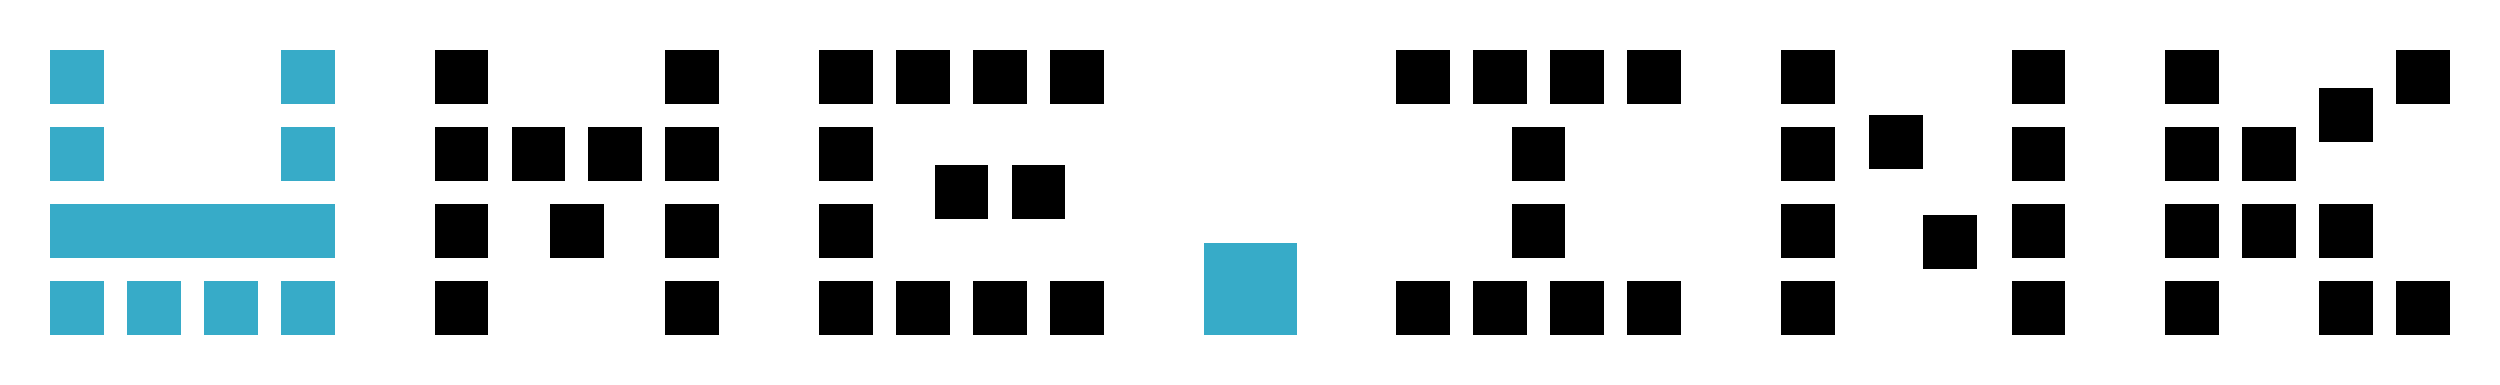
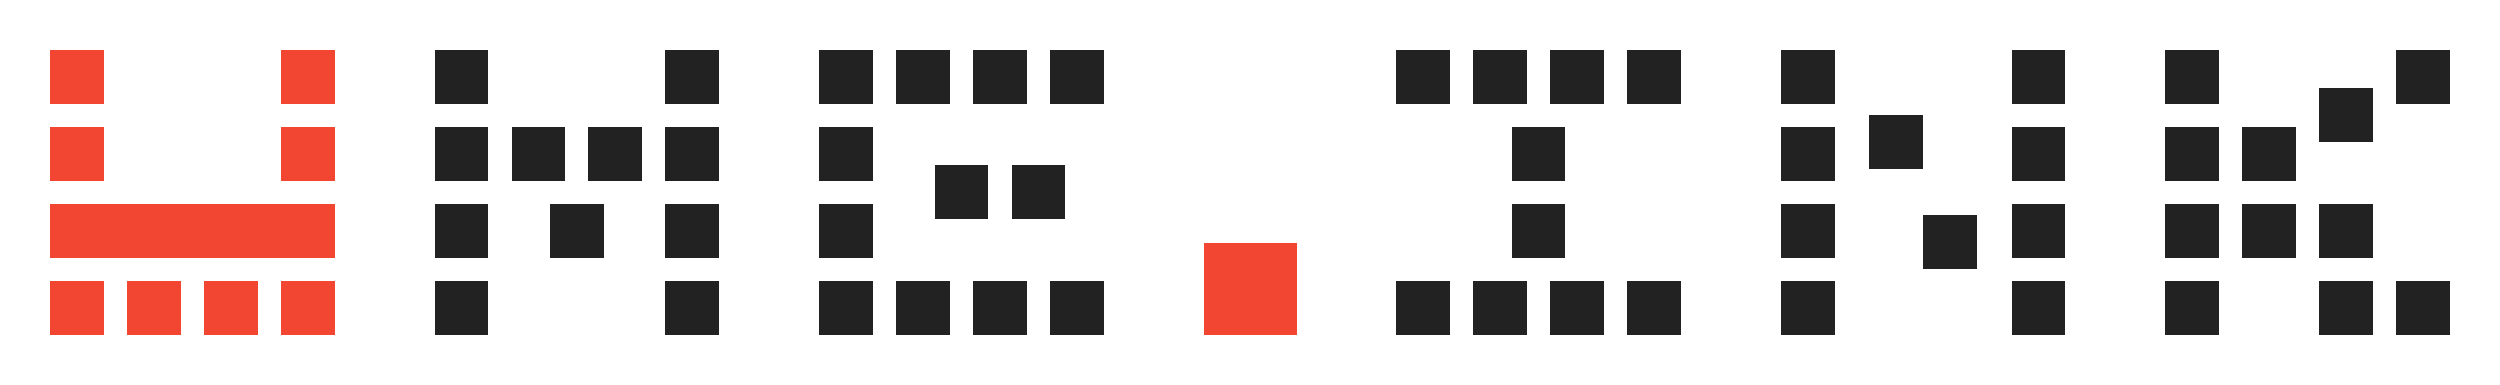
<svg xmlns="http://www.w3.org/2000/svg" width="650" height="100" viewBox="0 0 650 100" id="svg2" version="1.1" shape-rendering="crispEdges">
  <defs id="defs4" />
  <g id="layer1" transform="translate(0,-952.3622)">
    <rect style="fill:none" id="rect3362" width="14" height="14" x="13" y="965.362" />
    <rect y="965.362" x="13" height="14" width="14" id="rect3364" style="fill:none" />
    <rect style="fill:none" id="rect3366" width="14" height="14" x="13" y="965.362" ry="0" rx="0" />
-     <rect style="fill:#37abc8" id="rect3387" width="14" height="14" x="13" y="965.362" />
-     <rect style="fill:#37abc8" id="rect3389" width="14" height="14" x="13" y="985.362" />
-     <rect style="fill:#37abc8" id="rect3391" width="74" height="14" x="13" y="1005.362" />
-     <rect style="fill:#37abc8" id="rect3393" width="14" height="14" x="13" y="1025.362" />
-     <rect style="fill:#37abc8" id="rect3395" width="14" height="14" x="33" y="1025.362" />
-     <rect style="fill:#37abc8;fill-opacity:1;stroke:none;stroke-opacity:1" id="rect3399" width="14" height="14" x="53" y="1025.362" />
-     <rect style="fill:#37abc8" id="rect3401" width="14" height="14" x="73" y="1025.362" />
-     <rect style="fill:#37abc8" id="rect3403" width="14" height="14" x="73" y="985.362" />
-     <rect style="fill:#37abc8" id="rect3405" width="14" height="14" x="73" y="965.362" />
-     <rect style="fill:#000000;fill-opacity:1;stroke:none;stroke-opacity:1" id="rect5705" width="14" height="14" x="113" y="965.362" />
-     <rect style="fill:#000000;fill-opacity:1;stroke:none;stroke-opacity:1" id="rect5707" width="14" height="14" x="113" y="985.362" />
-     <rect style="fill:#000000;fill-opacity:1;stroke:none;stroke-opacity:1" id="rect5709" width="14" height="14" x="113" y="1005.362" />
-     <rect style="fill:#000000;fill-opacity:1;stroke:none;stroke-opacity:1" id="rect5711" width="14" height="14" x="113" y="1025.362" />
-     <rect style="fill:#000000;fill-opacity:1;stroke:none;stroke-opacity:1" id="rect5713" width="14" height="14" x="173" y="965.362" />
-     <rect style="fill:#000000;fill-opacity:1;stroke:none;stroke-opacity:1" id="rect5715" width="14" height="14" x="173" y="985.362" />
-     <rect style="fill:#000000;fill-opacity:1;stroke:none;stroke-opacity:1" id="rect5717" width="14" height="14" x="173" y="1005.362" />
-     <rect style="fill:#000000;fill-opacity:1;stroke:none;stroke-opacity:1" id="rect5719" width="14" height="14" x="173" y="1025.362" />
-     <rect style="fill:#000000;fill-opacity:1;stroke:none;stroke-opacity:1" id="rect5721" width="14" height="14" x="133" y="985.362" />
-     <rect style="fill:#000000;fill-opacity:1;stroke:none;stroke-opacity:1" id="rect5723" width="14" height="14" x="153" y="985.362" />
-     <rect style="fill:#000000;fill-opacity:1;stroke:none;stroke-opacity:1" id="rect5725" width="14" height="14" x="143" y="1005.362" />
-     <rect style="fill:#000000;fill-opacity:1;stroke:none;stroke-opacity:1" id="rect5727" width="14" height="14" x="213" y="965.362" />
-     <rect style="fill:#000000;fill-opacity:1;stroke:none;stroke-opacity:1" id="rect5729" width="14" height="14" x="233" y="965.362" />
-     <rect style="fill:#000000;fill-opacity:1;stroke:none;stroke-opacity:1" id="rect5731" width="14" height="14" x="253" y="965.362" />
-     <rect style="fill:#000000;fill-opacity:1;stroke:none;stroke-opacity:1" id="rect5733" width="14" height="14" x="273" y="965.362" />
-     <rect style="fill:#000000;fill-opacity:1;stroke:none;stroke-opacity:1" id="rect5735" width="14" height="14" x="213" y="985.362" />
-     <rect style="fill:#000000;fill-opacity:1;stroke:none;stroke-opacity:1" id="rect5737" width="14" height="14" x="213" y="1005.362" />
-     <rect style="fill:#000000;fill-opacity:1;stroke:none;stroke-opacity:1" id="rect5739" width="14" height="14" x="213" y="1025.362" />
-     <rect style="fill:#000000;fill-opacity:1;stroke:none;stroke-opacity:1" id="rect5741" width="14" height="14" x="233" y="1025.362" />
-     <rect style="fill:#000000;fill-opacity:1;stroke:none;stroke-opacity:1" id="rect5743" width="14" height="14" x="253" y="1025.362" />
-     <rect style="fill:#000000;fill-opacity:1;stroke:none;stroke-opacity:1" id="rect5745" width="14" height="14" x="273" y="1025.362" />
-     <rect style="fill:#000000;fill-opacity:1;stroke:none;stroke-opacity:1" id="rect5747" width="14" height="14" x="263" y="995.362" />
-     <rect style="fill:#000000;fill-opacity:1;stroke:none;stroke-opacity:1" id="rect5749" width="14" height="14" x="243" y="995.362" />
-     <rect style="fill:#37abc8;fill-opacity:1;stroke:none;stroke-opacity:1" id="rect5751" width="24" height="24" x="313.111" y="1015.471" ry="0" />
-     <rect style="fill:#000000;fill-opacity:1;stroke:none;stroke-opacity:1" id="rect5756" width="14" height="14" x="363" y="965.362" />
-     <rect style="fill:#000000;fill-opacity:1;stroke:none;stroke-opacity:1" id="rect5758" width="14" height="14" x="383" y="965.362" />
-     <rect style="fill:#000000;fill-opacity:1;stroke:none;stroke-opacity:1" id="rect5760" width="14" height="14" x="403" y="965.362" />
-     <rect style="fill:#000000;fill-opacity:1;stroke:none;stroke-opacity:1" id="rect5762" width="14" height="14" x="423" y="965.362" />
-     <rect style="fill:#000000;fill-opacity:1;stroke:none;stroke-opacity:1" id="rect5764" width="14" height="14" x="363" y="1025.362" />
-     <rect style="fill:#000000;fill-opacity:1;stroke:none;stroke-opacity:1" id="rect5766" width="14" height="14" x="383" y="1025.362" />
-     <rect style="fill:#000000;fill-opacity:1;stroke:none;stroke-opacity:1" id="rect5768" width="14" height="14" x="403" y="1025.362" />
-     <rect style="fill:#000000;fill-opacity:1;stroke:none;stroke-opacity:1" id="rect5770" width="14" height="14" x="423" y="1025.362" />
-     <rect style="fill:#000000;fill-opacity:1;stroke:none;stroke-opacity:1" id="rect5772" width="14" height="14" x="393" y="985.362" />
-     <rect style="fill:#000000;fill-opacity:1;stroke:none;stroke-opacity:1" id="rect5774" width="14" height="14" x="393" y="1005.362" />
-     <rect style="fill:#000000;fill-opacity:1;stroke:none;stroke-opacity:1" id="rect5776" width="14" height="14" x="463" y="965.362" />
-     <rect style="fill:#000000;fill-opacity:1;stroke:none;stroke-opacity:1" id="rect5778" width="14" height="14" x="463" y="985.362" />
-     <rect style="fill:#000000;fill-opacity:1;stroke:none;stroke-opacity:1" id="rect5780" width="14" height="14" x="463" y="1005.362" />
-     <rect style="fill:#000000;fill-opacity:1;stroke:none;stroke-opacity:1" id="rect5782" width="14" height="14" x="463" y="1025.362" />
-     <rect style="fill:#000000;fill-opacity:1;stroke:none;stroke-opacity:1" id="rect5784" width="14" height="14" x="523" y="965.362" />
-     <rect style="fill:#000000;fill-opacity:1;stroke:none;stroke-opacity:1" id="rect5786" width="14" height="14" x="523" y="985.362" />
-     <rect style="fill:#000000;fill-opacity:1;stroke:none;stroke-opacity:1" id="rect5788" width="14" height="14" x="523" y="1005.362" />
-     <rect style="fill:#000000;fill-opacity:1;stroke:none;stroke-opacity:1" id="rect5790" width="14" height="14" x="523" y="1025.362" />
-     <rect style="fill:#000000;fill-opacity:1;stroke:none;stroke-opacity:1" id="rect5792" width="14" height="14" x="486" y="982.362" />
-     <rect style="fill:#000000;fill-opacity:1;stroke:none;stroke-opacity:1" id="rect5794" width="14" height="14" x="500" y="1008.362" />
-     <rect style="fill:#000000;fill-opacity:1;stroke:none;stroke-opacity:1" id="rect5796" width="14" height="14" x="563" y="965.362" />
-     <rect style="fill:#000000;fill-opacity:1;stroke:none;stroke-opacity:1" id="rect5798" width="14" height="14" x="563" y="985.362" />
-     <rect style="fill:#000000;fill-opacity:1;stroke:none;stroke-opacity:1" id="rect5800" width="14" height="14" x="563" y="1005.362" />
-     <rect style="fill:#000000;fill-opacity:1;stroke:none;stroke-opacity:1" id="rect5802" width="14" height="14" x="563" y="1025.362" />
-     <rect style="fill:#000000;fill-opacity:1;stroke:none;stroke-opacity:1" id="rect5804" width="14" height="14" x="623" y="965.362" />
-     <rect style="fill:#000000;fill-opacity:1;stroke:none;stroke-opacity:1" id="rect5806" width="14" height="14" x="623" y="1025.362" />
-     <rect style="fill:#000000;fill-opacity:1;stroke:none;stroke-opacity:1" id="rect5808" width="14" height="14" x="603" y="1025.362" />
-     <rect style="fill:#000000;fill-opacity:1;stroke:none;stroke-opacity:1" id="rect5810" width="14" height="14" x="583" y="985.362" />
-     <rect style="fill:#000000;fill-opacity:1;stroke:none;stroke-opacity:1" id="rect5812" width="14" height="14" x="583" y="1005.362" />
-     <rect style="fill:#000000;fill-opacity:1;stroke:none;stroke-opacity:1" id="rect5814" width="14" height="14" x="603" y="1005.362" />
-     <rect style="fill:#000000;fill-opacity:1;stroke:none;stroke-opacity:1" id="rect5816" width="14" height="14" x="603" y="975.362" />
+     <rect style="fill:#f24632" id="rect3387" width="14" height="14" x="13" y="965.362" />
+     <rect style="fill:#f24632" id="rect3389" width="14" height="14" x="13" y="985.362" />
+     <rect style="fill:#f24632" id="rect3391" width="74" height="14" x="13" y="1005.362" />
+     <rect style="fill:#f24632" id="rect3393" width="14" height="14" x="13" y="1025.362" />
+     <rect style="fill:#f24632" id="rect3395" width="14" height="14" x="33" y="1025.362" />
+     <rect style="fill:#f24632;fill-opacity:1;stroke:none;stroke-opacity:1" id="rect3399" width="14" height="14" x="53" y="1025.362" />
+     <rect style="fill:#f24632" id="rect3401" width="14" height="14" x="73" y="1025.362" />
+     <rect style="fill:#f24632" id="rect3403" width="14" height="14" x="73" y="985.362" />
+     <rect style="fill:#f24632" id="rect3405" width="14" height="14" x="73" y="965.362" />
+     <rect style="fill:#222222;fill-opacity:1;stroke:none;stroke-opacity:1" id="rect5705" width="14" height="14" x="113" y="965.362" />
+     <rect style="fill:#222222;fill-opacity:1;stroke:none;stroke-opacity:1" id="rect5707" width="14" height="14" x="113" y="985.362" />
+     <rect style="fill:#222222;fill-opacity:1;stroke:none;stroke-opacity:1" id="rect5709" width="14" height="14" x="113" y="1005.362" />
+     <rect style="fill:#222222;fill-opacity:1;stroke:none;stroke-opacity:1" id="rect5711" width="14" height="14" x="113" y="1025.362" />
+     <rect style="fill:#222222;fill-opacity:1;stroke:none;stroke-opacity:1" id="rect5713" width="14" height="14" x="173" y="965.362" />
+     <rect style="fill:#222222;fill-opacity:1;stroke:none;stroke-opacity:1" id="rect5715" width="14" height="14" x="173" y="985.362" />
+     <rect style="fill:#222222;fill-opacity:1;stroke:none;stroke-opacity:1" id="rect5717" width="14" height="14" x="173" y="1005.362" />
+     <rect style="fill:#222222;fill-opacity:1;stroke:none;stroke-opacity:1" id="rect5719" width="14" height="14" x="173" y="1025.362" />
+     <rect style="fill:#222222;fill-opacity:1;stroke:none;stroke-opacity:1" id="rect5721" width="14" height="14" x="133" y="985.362" />
+     <rect style="fill:#222222;fill-opacity:1;stroke:none;stroke-opacity:1" id="rect5723" width="14" height="14" x="153" y="985.362" />
+     <rect style="fill:#222222;fill-opacity:1;stroke:none;stroke-opacity:1" id="rect5725" width="14" height="14" x="143" y="1005.362" />
+     <rect style="fill:#222222;fill-opacity:1;stroke:none;stroke-opacity:1" id="rect5727" width="14" height="14" x="213" y="965.362" />
+     <rect style="fill:#222222;fill-opacity:1;stroke:none;stroke-opacity:1" id="rect5729" width="14" height="14" x="233" y="965.362" />
+     <rect style="fill:#222222;fill-opacity:1;stroke:none;stroke-opacity:1" id="rect5731" width="14" height="14" x="253" y="965.362" />
+     <rect style="fill:#222222;fill-opacity:1;stroke:none;stroke-opacity:1" id="rect5733" width="14" height="14" x="273" y="965.362" />
+     <rect style="fill:#222222;fill-opacity:1;stroke:none;stroke-opacity:1" id="rect5735" width="14" height="14" x="213" y="985.362" />
+     <rect style="fill:#222222;fill-opacity:1;stroke:none;stroke-opacity:1" id="rect5737" width="14" height="14" x="213" y="1005.362" />
+     <rect style="fill:#222222;fill-opacity:1;stroke:none;stroke-opacity:1" id="rect5739" width="14" height="14" x="213" y="1025.362" />
+     <rect style="fill:#222222;fill-opacity:1;stroke:none;stroke-opacity:1" id="rect5741" width="14" height="14" x="233" y="1025.362" />
+     <rect style="fill:#222222;fill-opacity:1;stroke:none;stroke-opacity:1" id="rect5743" width="14" height="14" x="253" y="1025.362" />
+     <rect style="fill:#222222;fill-opacity:1;stroke:none;stroke-opacity:1" id="rect5745" width="14" height="14" x="273" y="1025.362" />
+     <rect style="fill:#222222;fill-opacity:1;stroke:none;stroke-opacity:1" id="rect5747" width="14" height="14" x="263" y="995.362" />
+     <rect style="fill:#222222;fill-opacity:1;stroke:none;stroke-opacity:1" id="rect5749" width="14" height="14" x="243" y="995.362" />
+     <rect style="fill:#f24632;fill-opacity:1;stroke:none;stroke-opacity:1" id="rect5751" width="24" height="24" x="313.111" y="1015.471" ry="0" />
+     <rect style="fill:#222222;fill-opacity:1;stroke:none;stroke-opacity:1" id="rect5756" width="14" height="14" x="363" y="965.362" />
+     <rect style="fill:#222222;fill-opacity:1;stroke:none;stroke-opacity:1" id="rect5758" width="14" height="14" x="383" y="965.362" />
+     <rect style="fill:#222222;fill-opacity:1;stroke:none;stroke-opacity:1" id="rect5760" width="14" height="14" x="403" y="965.362" />
+     <rect style="fill:#222222;fill-opacity:1;stroke:none;stroke-opacity:1" id="rect5762" width="14" height="14" x="423" y="965.362" />
+     <rect style="fill:#222222;fill-opacity:1;stroke:none;stroke-opacity:1" id="rect5764" width="14" height="14" x="363" y="1025.362" />
+     <rect style="fill:#222222;fill-opacity:1;stroke:none;stroke-opacity:1" id="rect5766" width="14" height="14" x="383" y="1025.362" />
+     <rect style="fill:#222222;fill-opacity:1;stroke:none;stroke-opacity:1" id="rect5768" width="14" height="14" x="403" y="1025.362" />
+     <rect style="fill:#222222;fill-opacity:1;stroke:none;stroke-opacity:1" id="rect5770" width="14" height="14" x="423" y="1025.362" />
+     <rect style="fill:#222222;fill-opacity:1;stroke:none;stroke-opacity:1" id="rect5772" width="14" height="14" x="393" y="985.362" />
+     <rect style="fill:#222222;fill-opacity:1;stroke:none;stroke-opacity:1" id="rect5774" width="14" height="14" x="393" y="1005.362" />
+     <rect style="fill:#222222;fill-opacity:1;stroke:none;stroke-opacity:1" id="rect5776" width="14" height="14" x="463" y="965.362" />
+     <rect style="fill:#222222;fill-opacity:1;stroke:none;stroke-opacity:1" id="rect5778" width="14" height="14" x="463" y="985.362" />
+     <rect style="fill:#222222;fill-opacity:1;stroke:none;stroke-opacity:1" id="rect5780" width="14" height="14" x="463" y="1005.362" />
+     <rect style="fill:#222222;fill-opacity:1;stroke:none;stroke-opacity:1" id="rect5782" width="14" height="14" x="463" y="1025.362" />
+     <rect style="fill:#222222;fill-opacity:1;stroke:none;stroke-opacity:1" id="rect5784" width="14" height="14" x="523" y="965.362" />
+     <rect style="fill:#222222;fill-opacity:1;stroke:none;stroke-opacity:1" id="rect5786" width="14" height="14" x="523" y="985.362" />
+     <rect style="fill:#222222;fill-opacity:1;stroke:none;stroke-opacity:1" id="rect5788" width="14" height="14" x="523" y="1005.362" />
+     <rect style="fill:#222222;fill-opacity:1;stroke:none;stroke-opacity:1" id="rect5790" width="14" height="14" x="523" y="1025.362" />
+     <rect style="fill:#222222;fill-opacity:1;stroke:none;stroke-opacity:1" id="rect5792" width="14" height="14" x="486" y="982.362" />
+     <rect style="fill:#222222;fill-opacity:1;stroke:none;stroke-opacity:1" id="rect5794" width="14" height="14" x="500" y="1008.362" />
+     <rect style="fill:#222222;fill-opacity:1;stroke:none;stroke-opacity:1" id="rect5796" width="14" height="14" x="563" y="965.362" />
+     <rect style="fill:#222222;fill-opacity:1;stroke:none;stroke-opacity:1" id="rect5798" width="14" height="14" x="563" y="985.362" />
+     <rect style="fill:#222222;fill-opacity:1;stroke:none;stroke-opacity:1" id="rect5800" width="14" height="14" x="563" y="1005.362" />
+     <rect style="fill:#222222;fill-opacity:1;stroke:none;stroke-opacity:1" id="rect5802" width="14" height="14" x="563" y="1025.362" />
+     <rect style="fill:#222222;fill-opacity:1;stroke:none;stroke-opacity:1" id="rect5804" width="14" height="14" x="623" y="965.362" />
+     <rect style="fill:#222222;fill-opacity:1;stroke:none;stroke-opacity:1" id="rect5806" width="14" height="14" x="623" y="1025.362" />
+     <rect style="fill:#222222;fill-opacity:1;stroke:none;stroke-opacity:1" id="rect5808" width="14" height="14" x="603" y="1025.362" />
+     <rect style="fill:#222222;fill-opacity:1;stroke:none;stroke-opacity:1" id="rect5810" width="14" height="14" x="583" y="985.362" />
+     <rect style="fill:#222222;fill-opacity:1;stroke:none;stroke-opacity:1" id="rect5812" width="14" height="14" x="583" y="1005.362" />
+     <rect style="fill:#222222;fill-opacity:1;stroke:none;stroke-opacity:1" id="rect5814" width="14" height="14" x="603" y="1005.362" />
+     <rect style="fill:#222222;fill-opacity:1;stroke:none;stroke-opacity:1" id="rect5816" width="14" height="14" x="603" y="975.362" />
  </g>
</svg>
